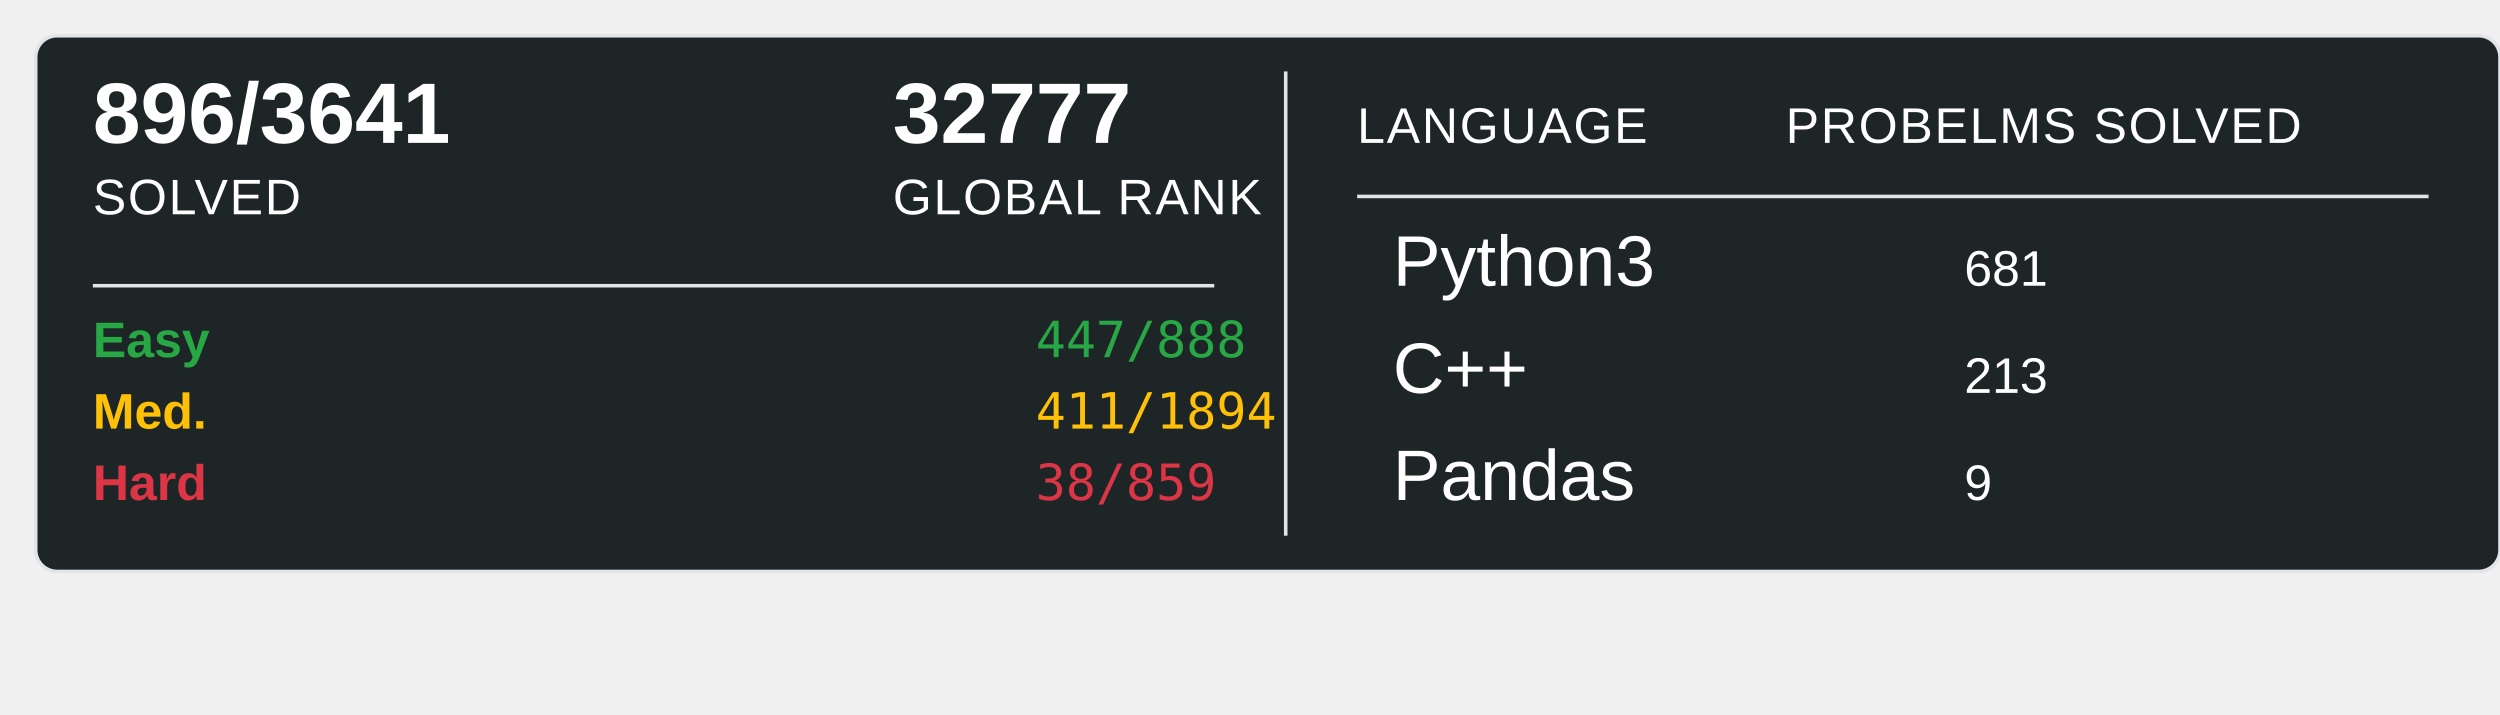
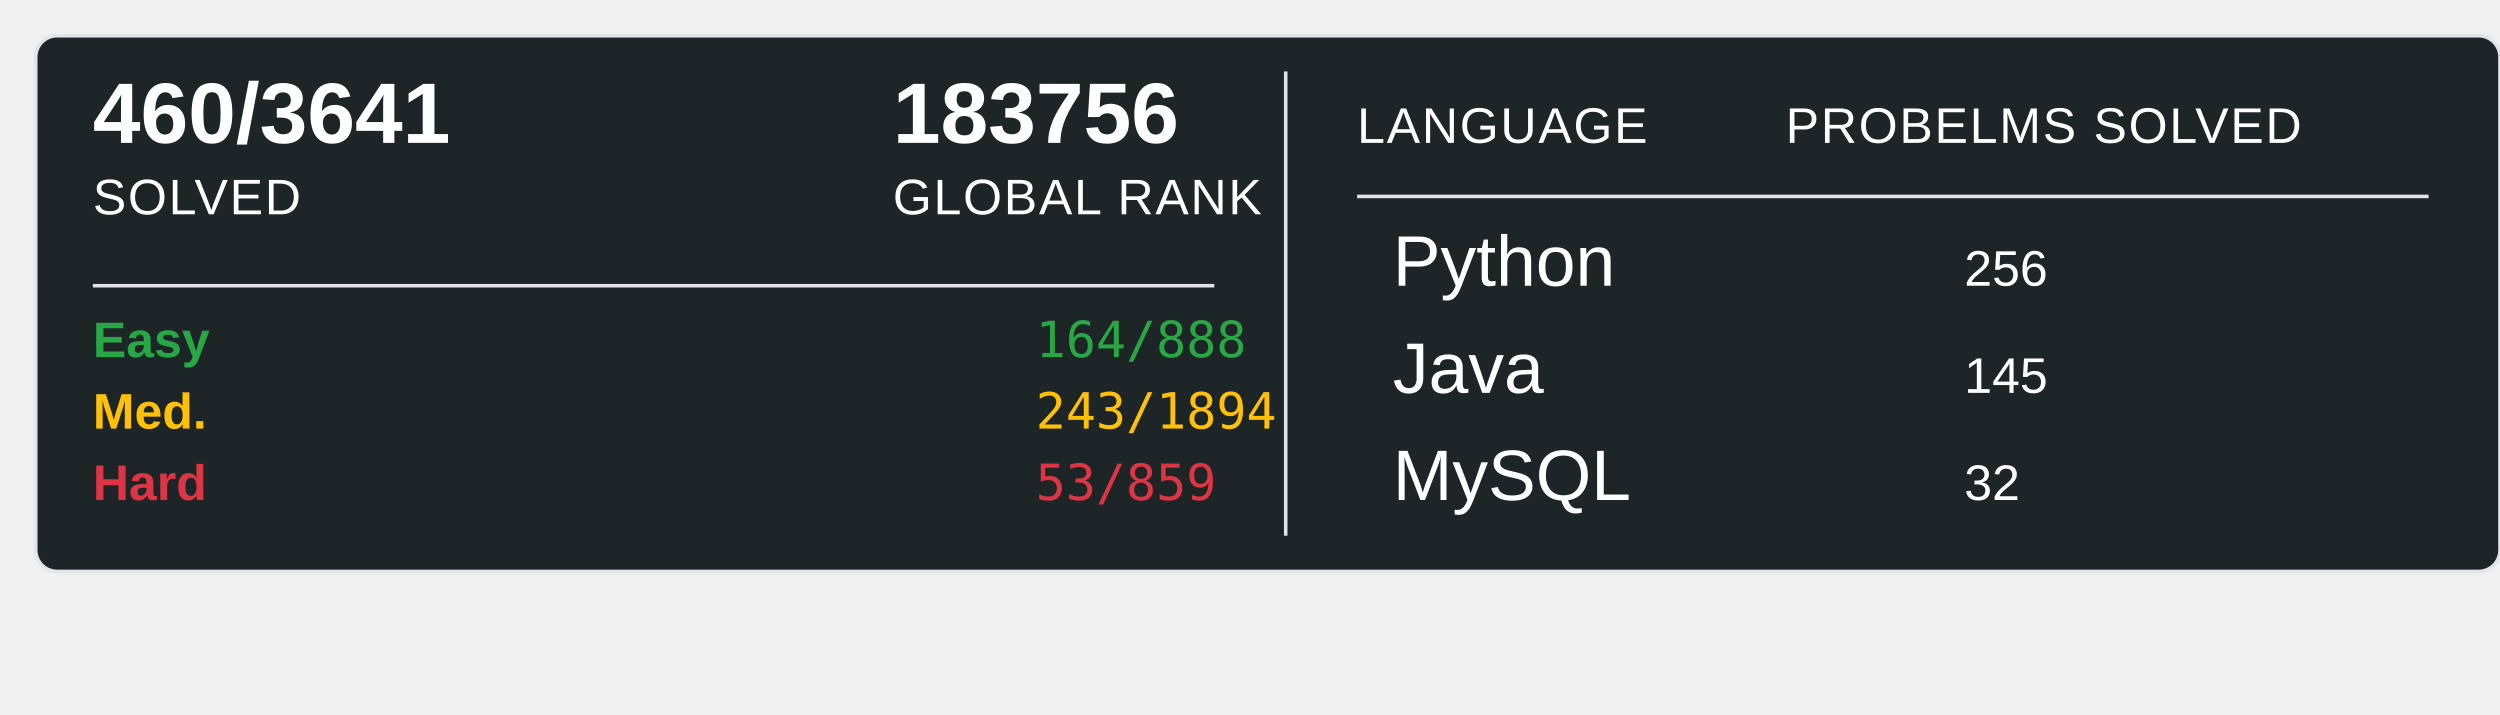
<svg xmlns="http://www.w3.org/2000/svg" width="700" height="200">
  <rect x="10" y="10" width="690" height="150" rx="6" ry="6" fill="#1E2526" stroke="#e1e4e8" stroke-width="1" />
-   <text x="26" y="40" font-family="Arial, sans-serif" font-size="24" font-weight="600" fill="#ffffff">896/3641</text>
+   <text x="26" y="40" font-family="Arial, sans-serif" font-size="24" font-weight="600" fill="#ffffff">460/3641</text>
  <text x="26" y="60" font-family="Arial, sans-serif" font-size="14" fill="#ffffff" text-transform="uppercase" letter-spacing="0.5">SOLVED</text>
-   <text x="250" y="40" font-family="Arial, sans-serif" font-size="24" font-weight="600" fill="#ffffff">32777</text>
+   <text x="250" y="40" font-family="Arial, sans-serif" font-size="24" font-weight="600" fill="#ffffff">183756</text>
  <text x="250" y="60" font-family="Arial, sans-serif" font-size="14" fill="#ffffff" text-transform="uppercase" letter-spacing="0.5">GLOBAL RANK</text>
  <line x1="26" y1="80" x2="340" y2="80" stroke="#e1e4e8" stroke-width="1" />
  <text x="26" y="100" font-family="Arial, sans-serif" font-size="14" font-weight="600" fill="#28a745">Easy</text>
-   <text x="290" y="100" font-family="monospace" font-size="14" fill="#28a745">447/888</text>
+   <text x="290" y="100" font-family="monospace" font-size="14" fill="#28a745">164/888</text>
  <text x="26" y="120" font-family="Arial, sans-serif" font-size="14" font-weight="600" fill="#ffc107">Med.</text>
-   <text x="290" y="120" font-family="monospace" font-size="14" fill="#ffc107">411/1894</text>
+   <text x="290" y="120" font-family="monospace" font-size="14" fill="#ffc107">243/1894</text>
  <text x="26" y="140" font-family="Arial, sans-serif" font-size="14" font-weight="600" fill="#dc3545">Hard</text>
-   <text x="290" y="140" font-family="monospace" font-size="14" fill="#dc3545">38/859</text>
+   <text x="290" y="140" font-family="monospace" font-size="14" fill="#dc3545">53/859</text>
  <line x1="360" y1="20" x2="360" y2="150" stroke="#e1e4e8" stroke-width="1" />
  <text x="380" y="40" font-family="Arial, sans-serif" font-size="14" fill="#ffffff" text-transform="uppercase" letter-spacing="0.5">LANGUAGE</text>
  <line x1="380" y1="55" x2="680" y2="55" stroke="#e1e4e8" stroke-width="1" />
  <text x="500" y="40" font-family="Arial, sans-serif" font-size="14" fill="#ffffff" text-transform="uppercase" letter-spacing="0.5">PROBELMS SOLVED</text>
-   <text x="390" y="80" font-family="Arial, sans-serif" font-size="20" fill="#ffffff">Python3</text>
-   <text x="550" y="80" font-family="Arial, sans-serif" font-size="14" fill="#ffffff">681</text>
-   <text x="390" y="110" font-family="Arial, sans-serif" font-size="20" fill="#ffffff">C++</text>
-   <text x="550" y="110" font-family="Arial, sans-serif" font-size="14" fill="#ffffff">213</text>
-   <text x="390" y="140" font-family="Arial, sans-serif" font-size="20" fill="#ffffff">Pandas</text>
-   <text x="550" y="140" font-family="Arial, sans-serif" font-size="14" fill="#ffffff">9</text>
+   <text x="390" y="80" font-family="Arial, sans-serif" font-size="20" fill="#ffffff">Python</text>
+   <text x="550" y="80" font-family="Arial, sans-serif" font-size="14" fill="#ffffff">256</text>
+   <text x="390" y="110" font-family="Arial, sans-serif" font-size="20" fill="#ffffff">Java</text>
+   <text x="550" y="110" font-family="Arial, sans-serif" font-size="14" fill="#ffffff">145</text>
+   <text x="390" y="140" font-family="Arial, sans-serif" font-size="20" fill="#ffffff">MySQL</text>
+   <text x="550" y="140" font-family="Arial, sans-serif" font-size="14" fill="#ffffff">32</text>
</svg>
